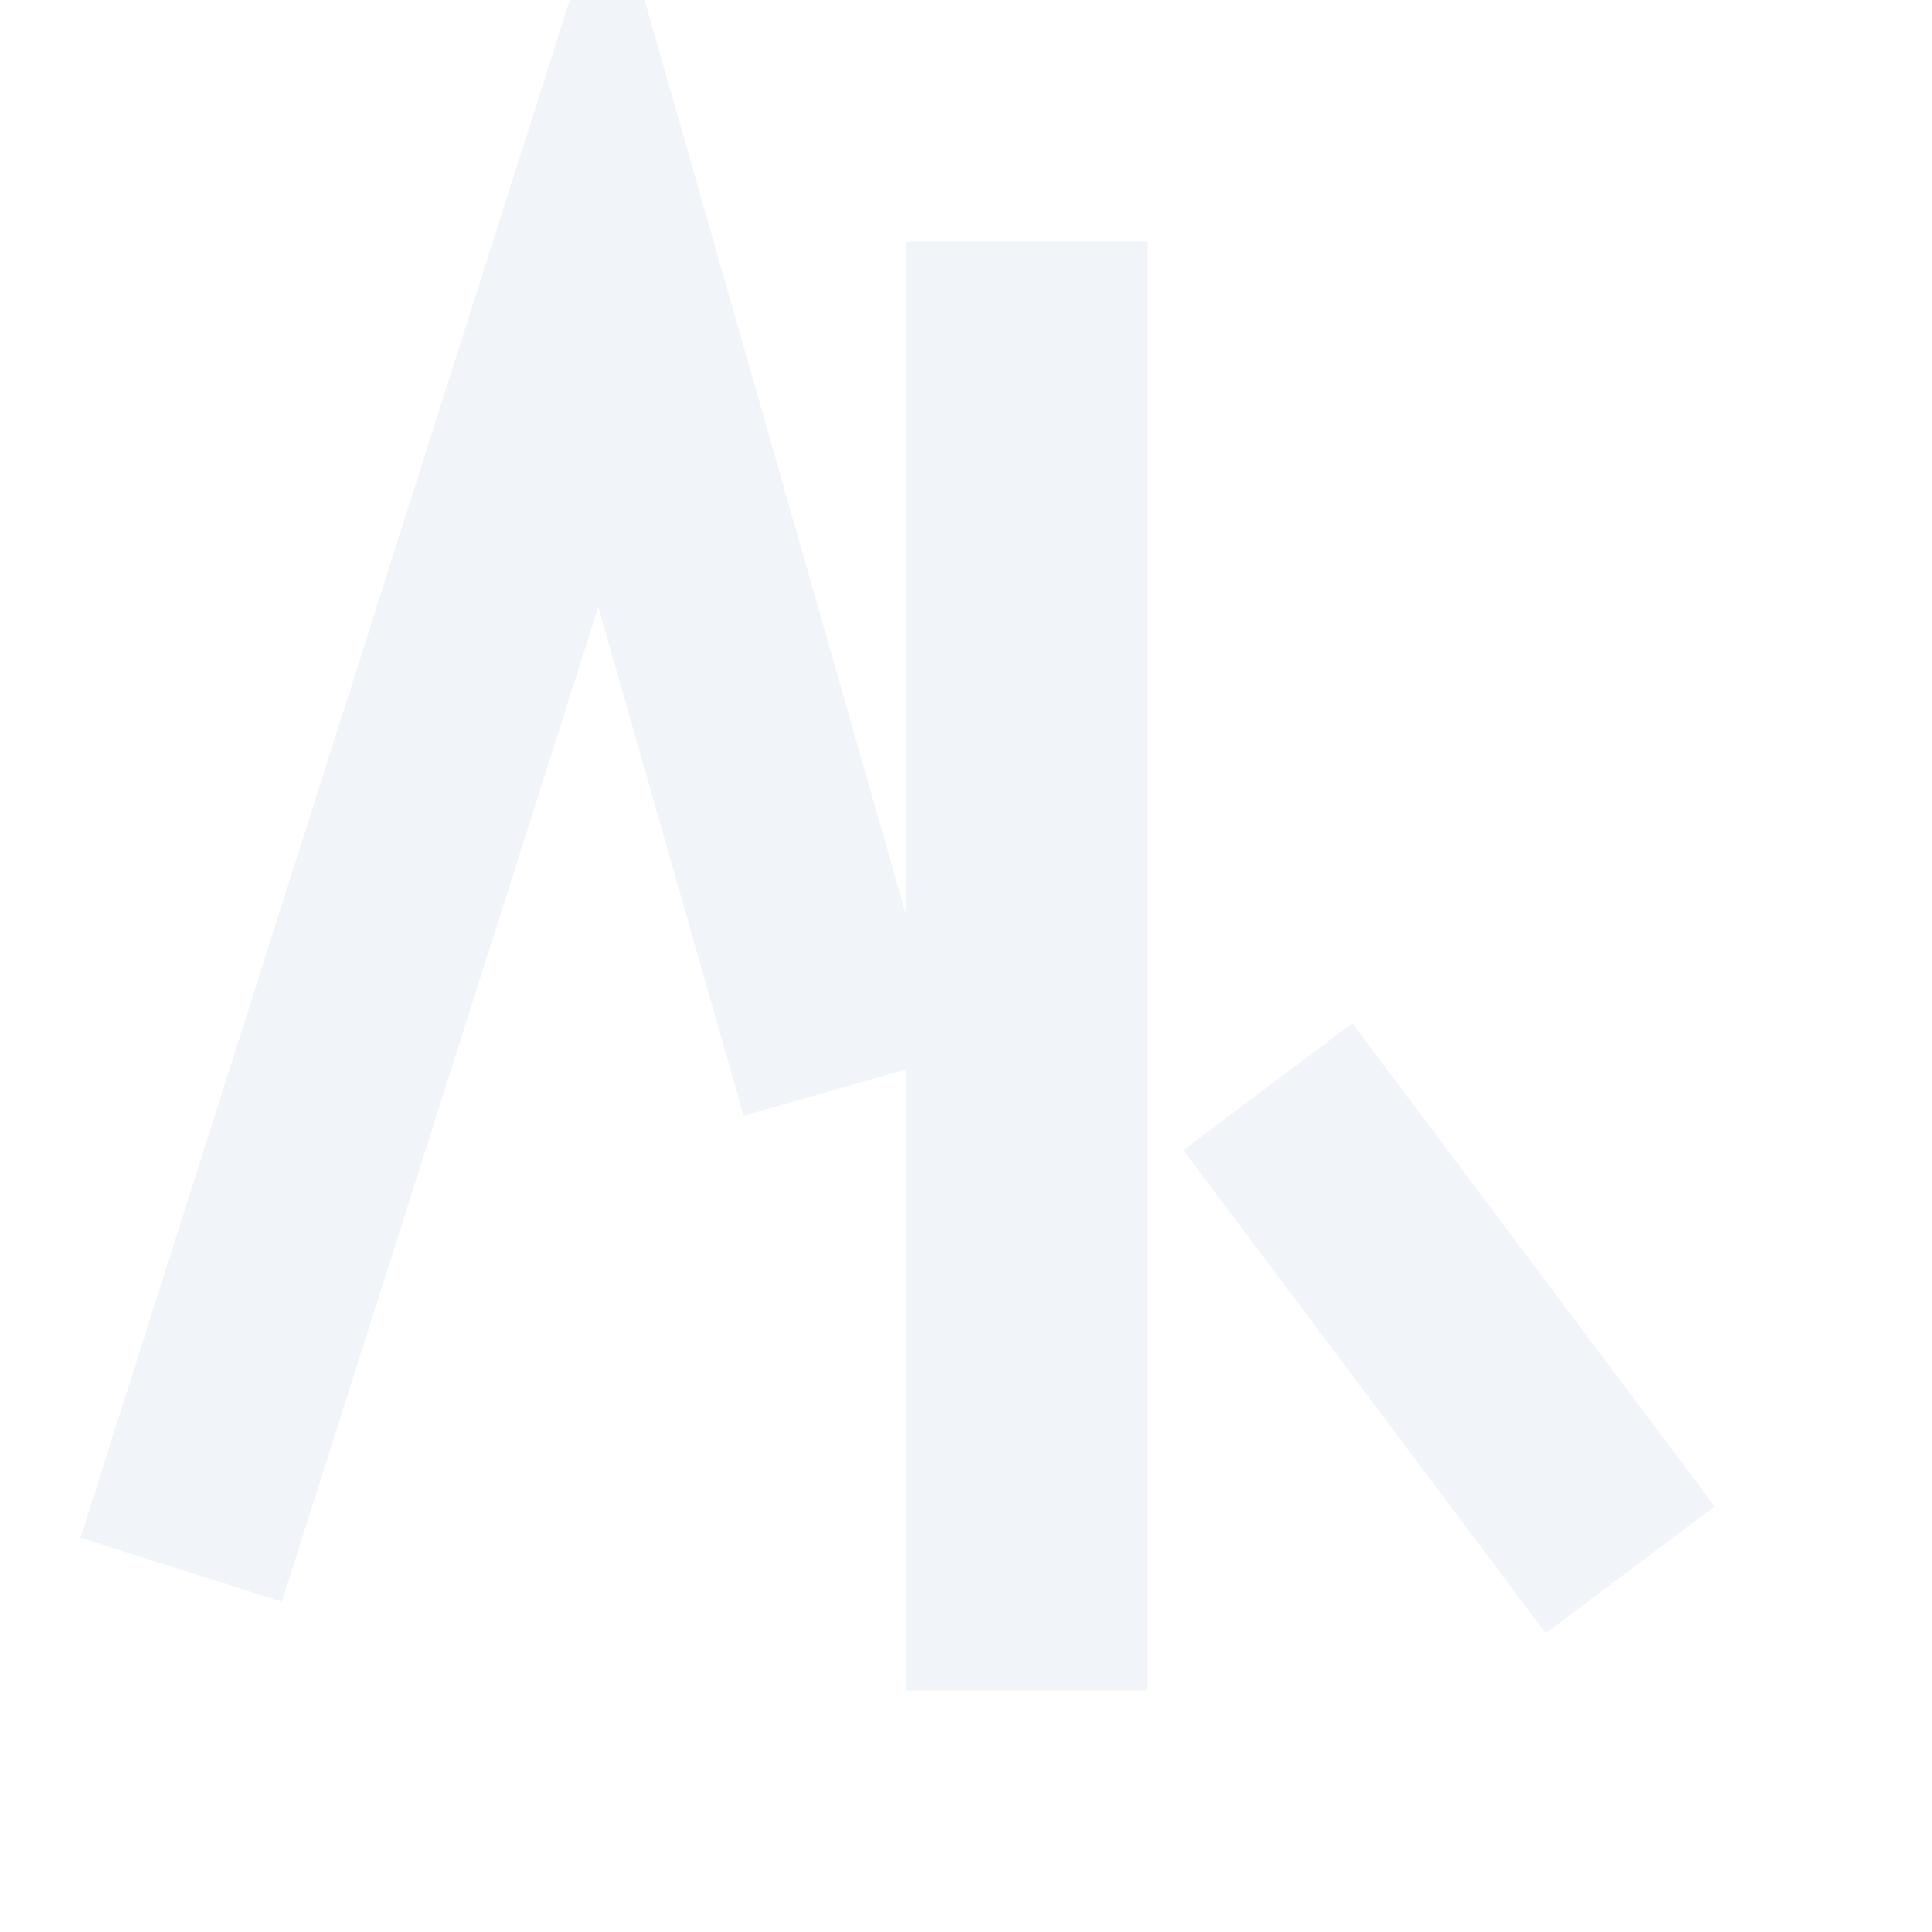
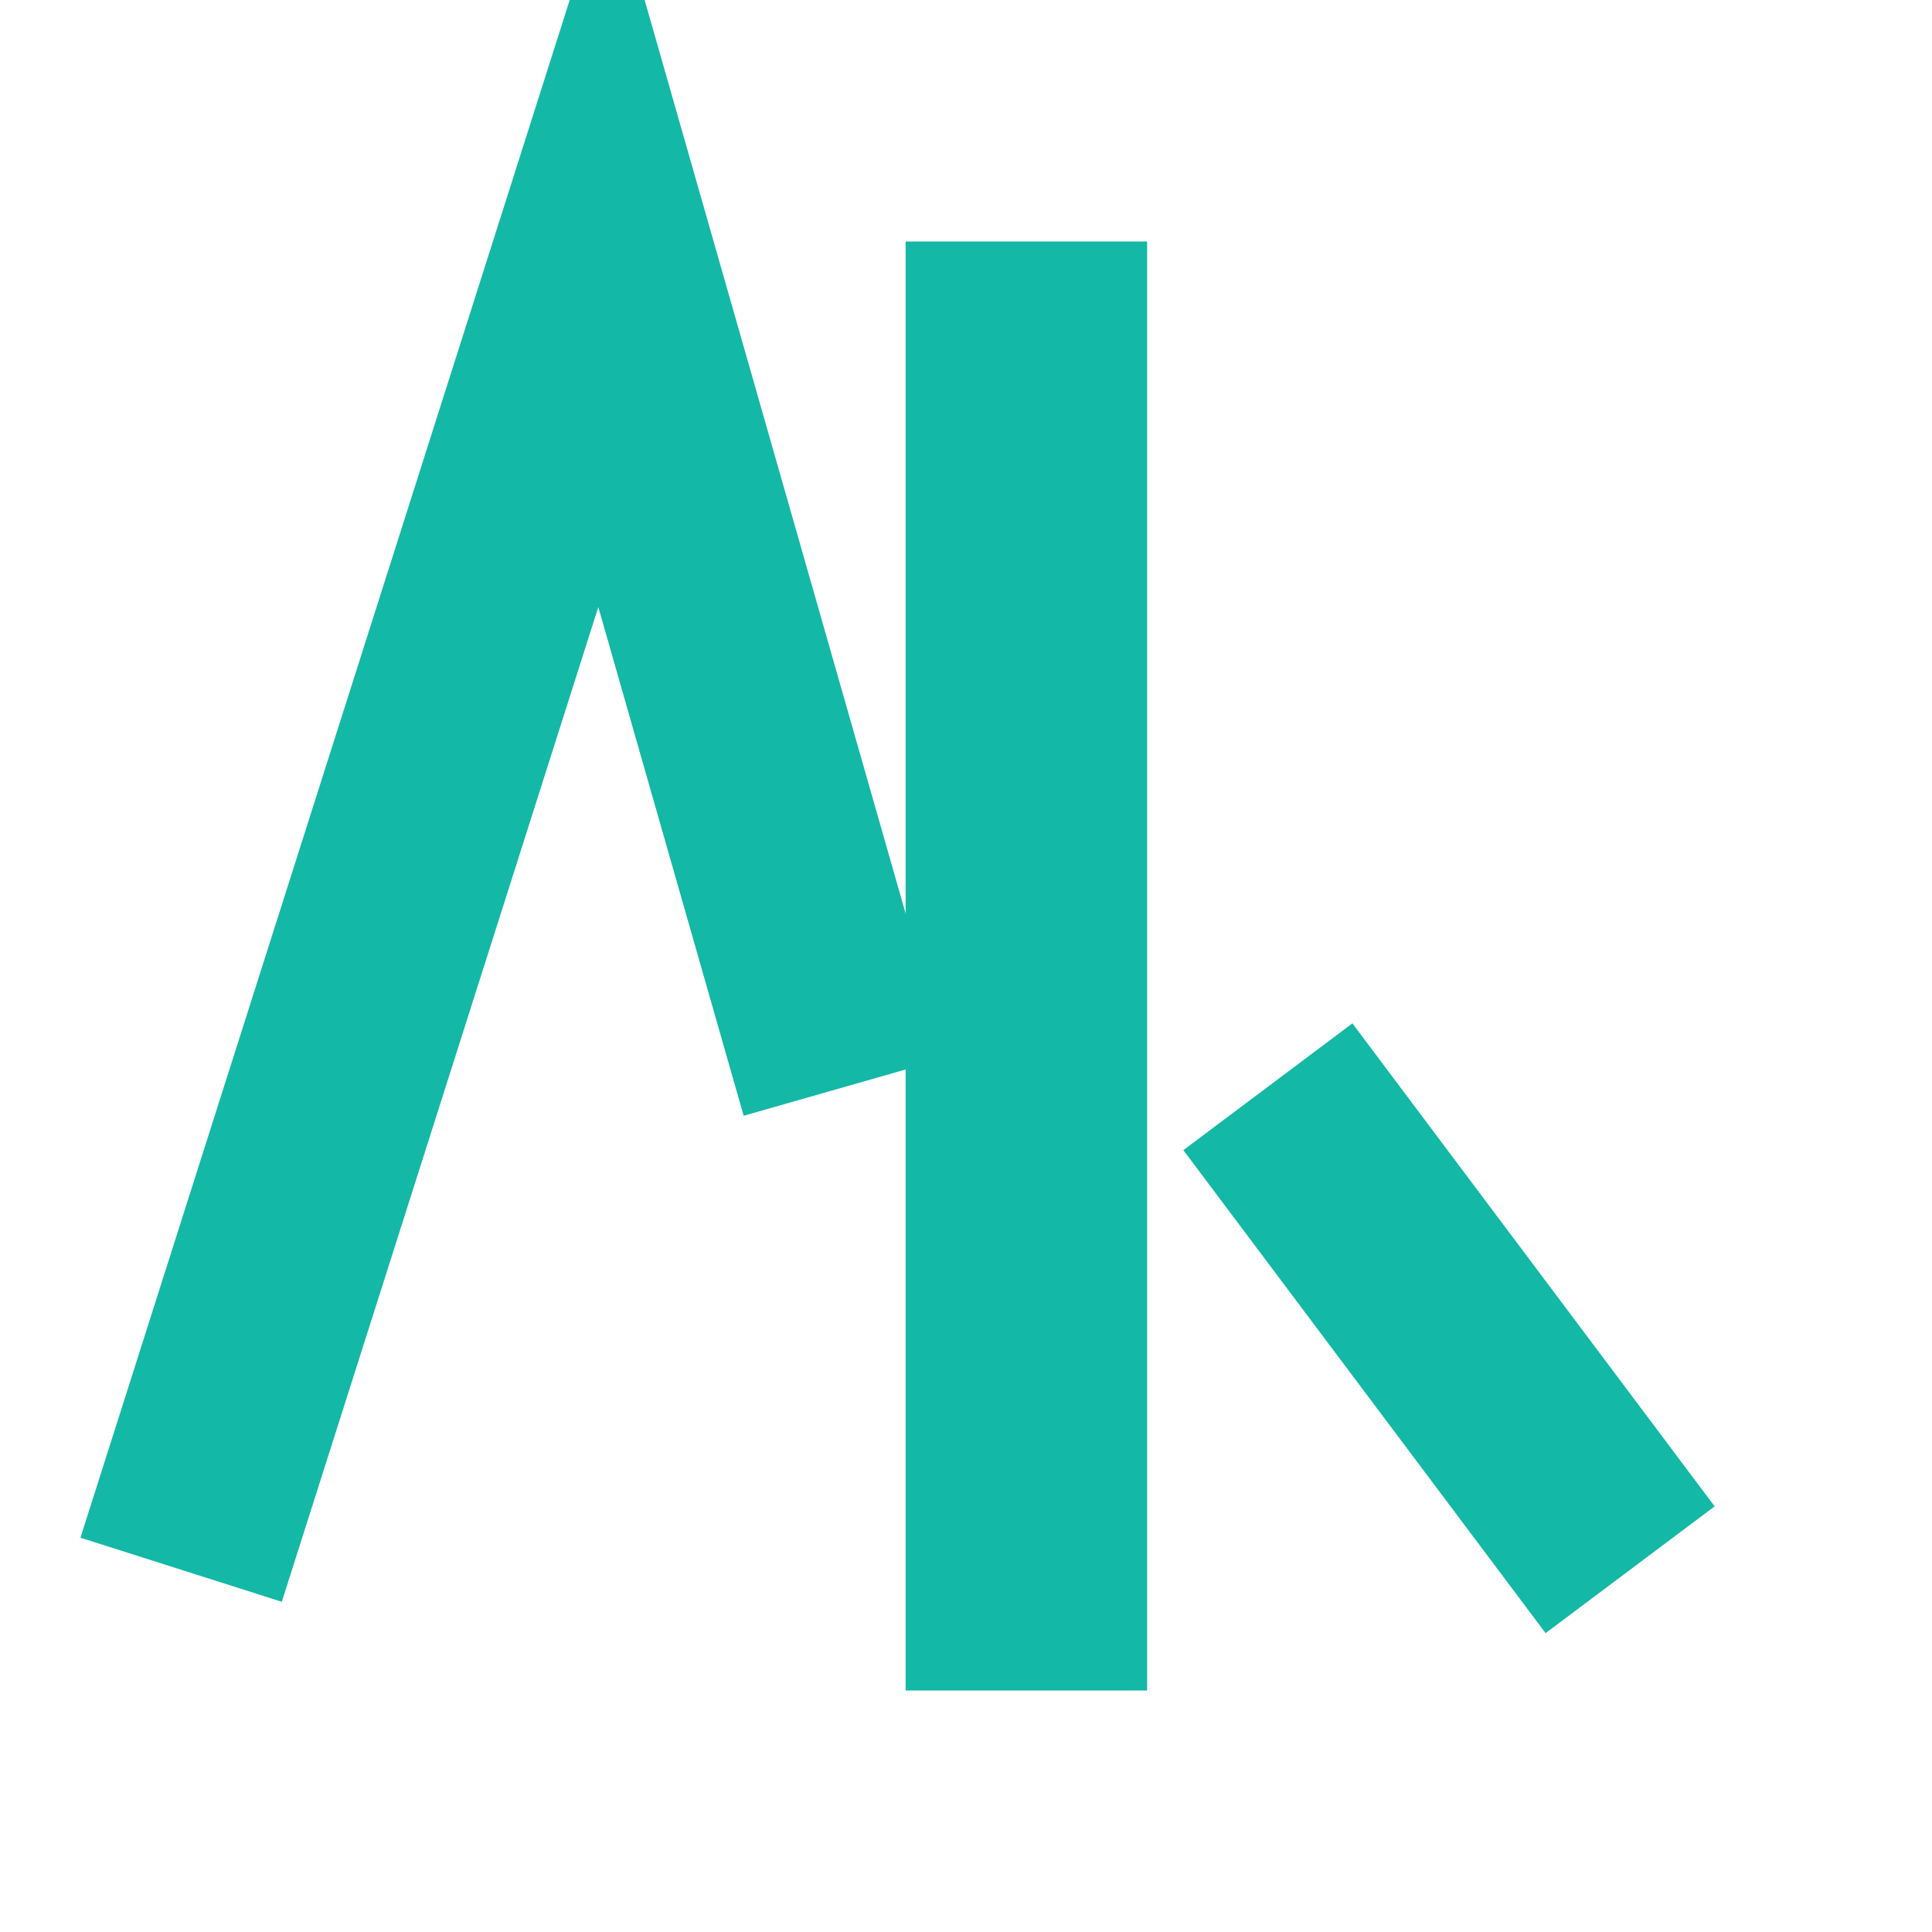
<svg xmlns="http://www.w3.org/2000/svg" viewBox="0 0 32 32" stroke-linecap="butt" stroke-linejoin="miter">
-   <path d="M 3 26 L 10 4 L 14 18" stroke="#F1F5F9" stroke-width="3.5" fill="none" />
-   <line x1="17" y1="4" x2="17" y2="28" stroke="#F1F5F9" stroke-width="4" />
-   <path d="M 21 18 L 27 26" stroke="#F1F5F9" stroke-width="3.5" fill="none" />
+   <path d="M 3 26 L 10 4 L 14 18" stroke="#14B8A6" stroke-width="3.5" fill="none" />
+   <line x1="17" y1="4" x2="17" y2="28" stroke="#14B8A6" stroke-width="4" />
+   <path d="M 21 18 L 27 26" stroke="#14B8A6" stroke-width="3.5" fill="none" />
</svg>
